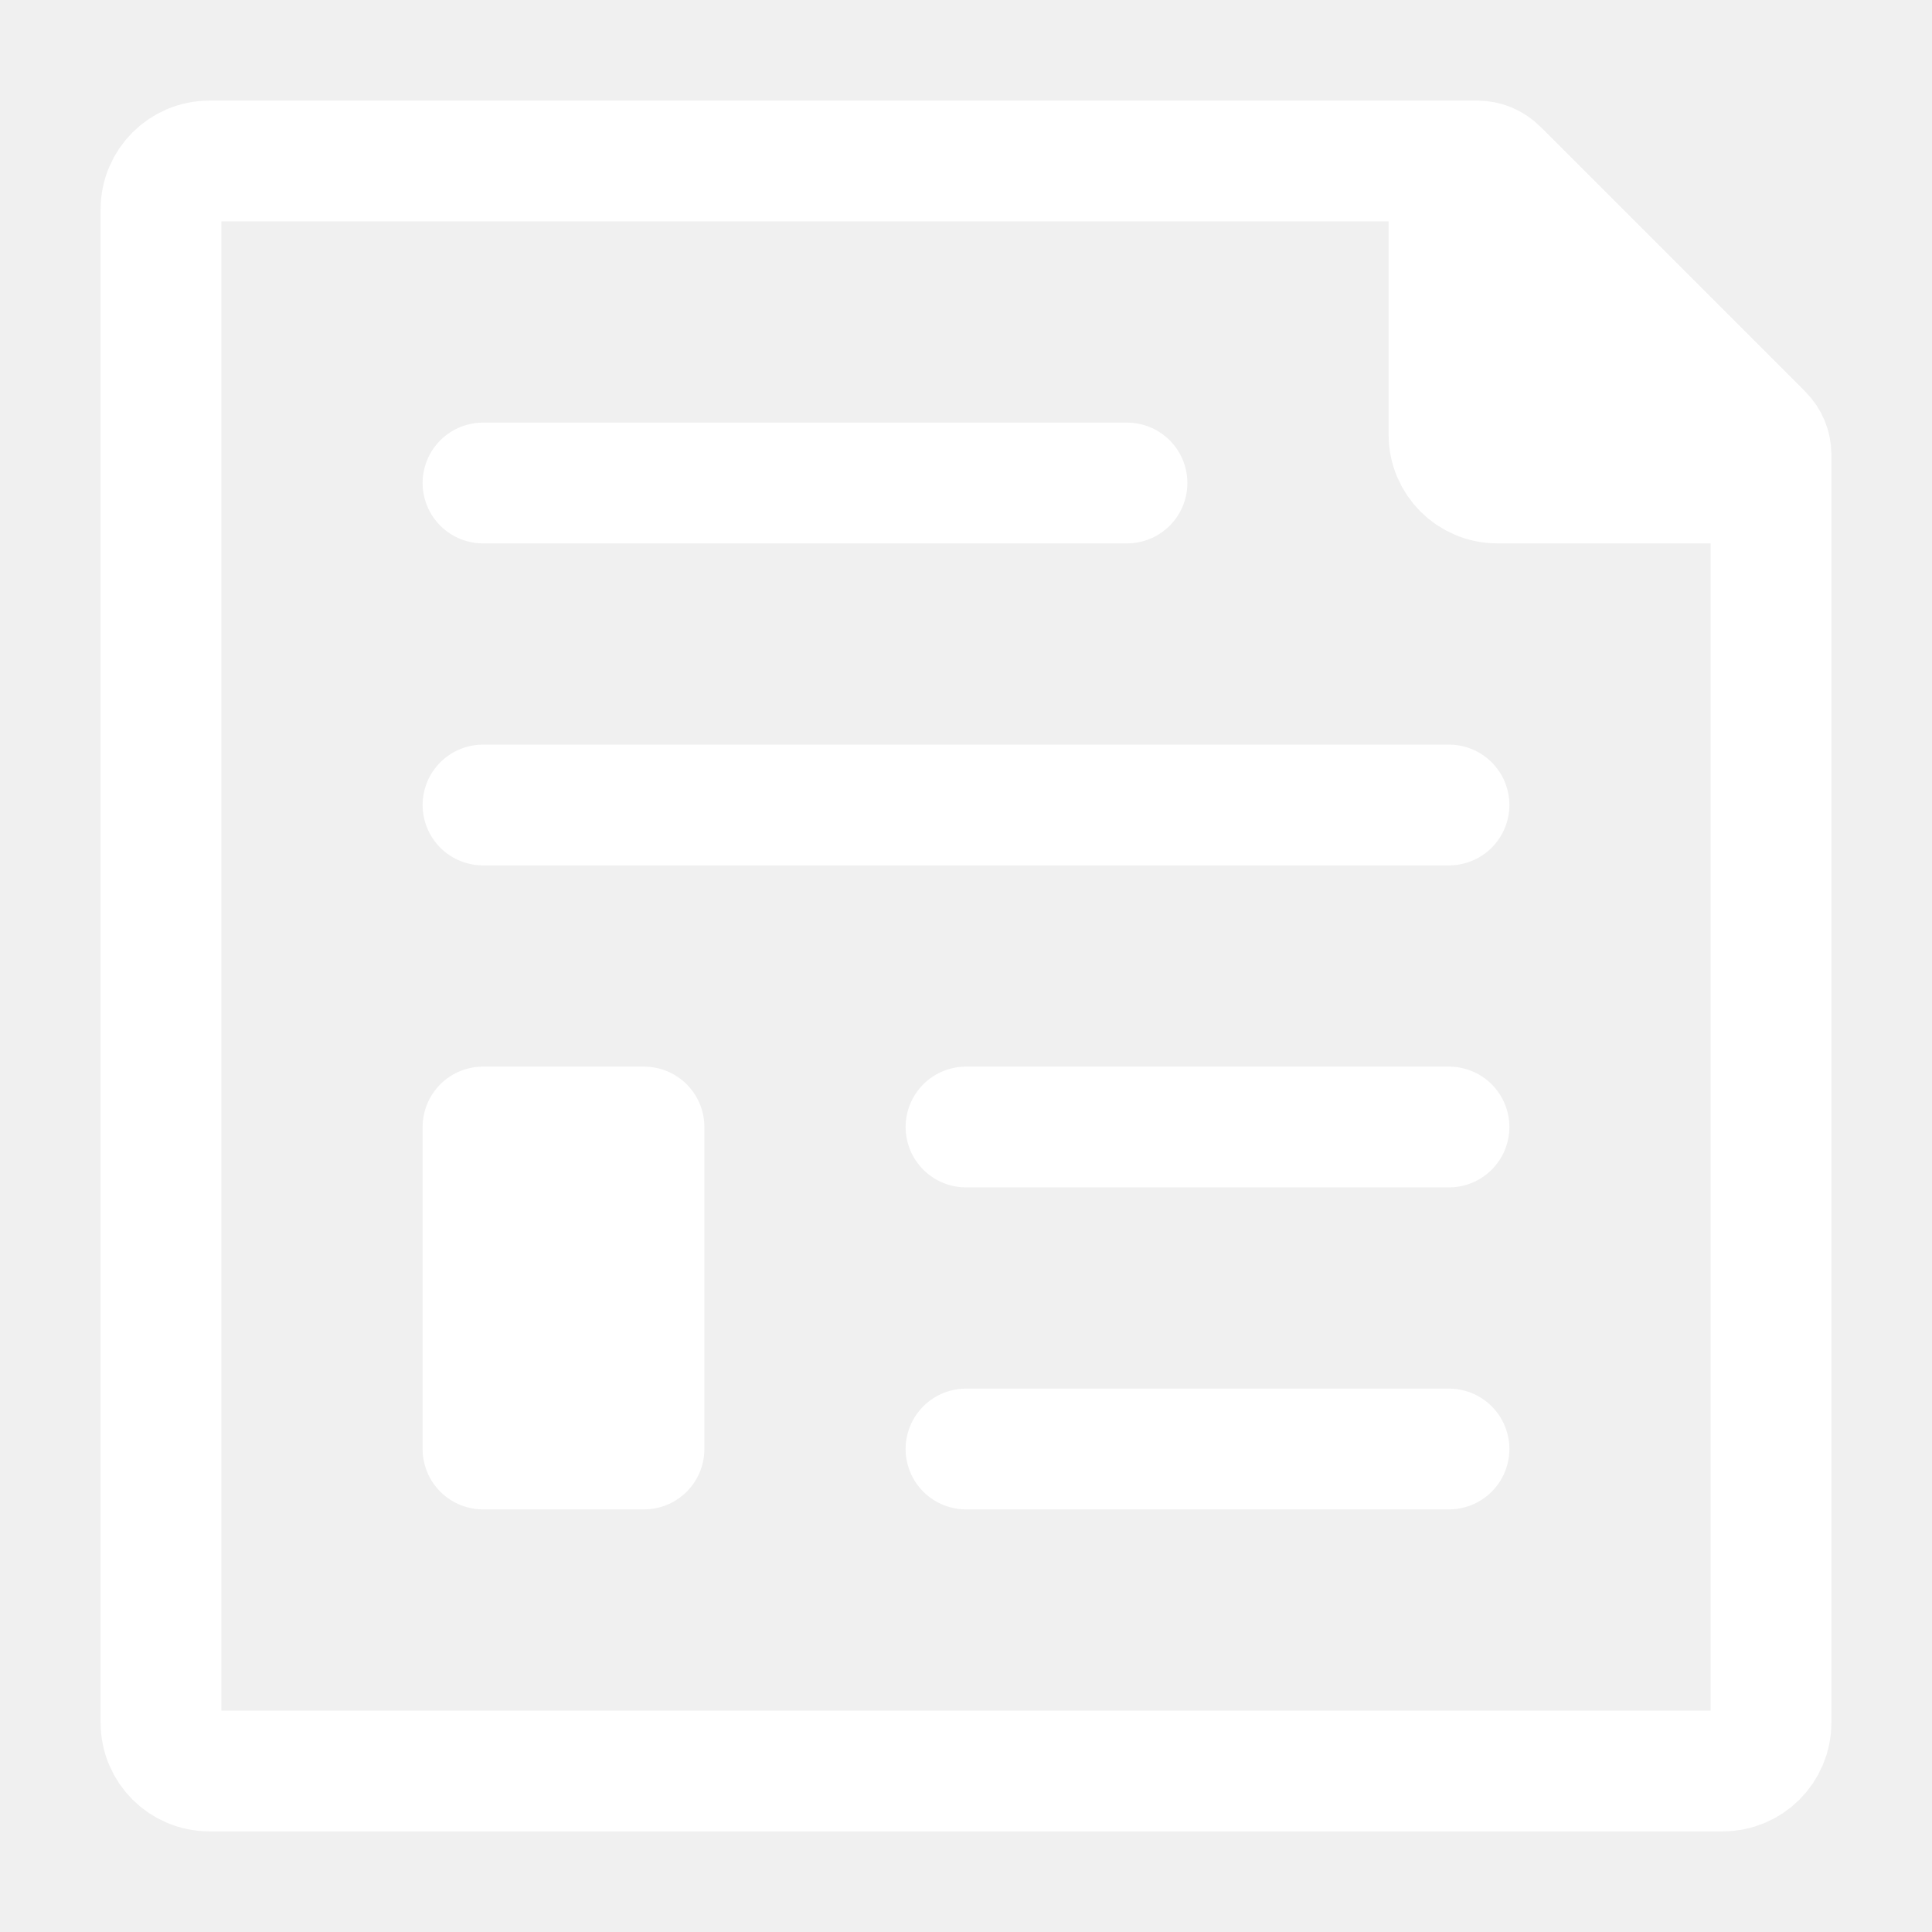
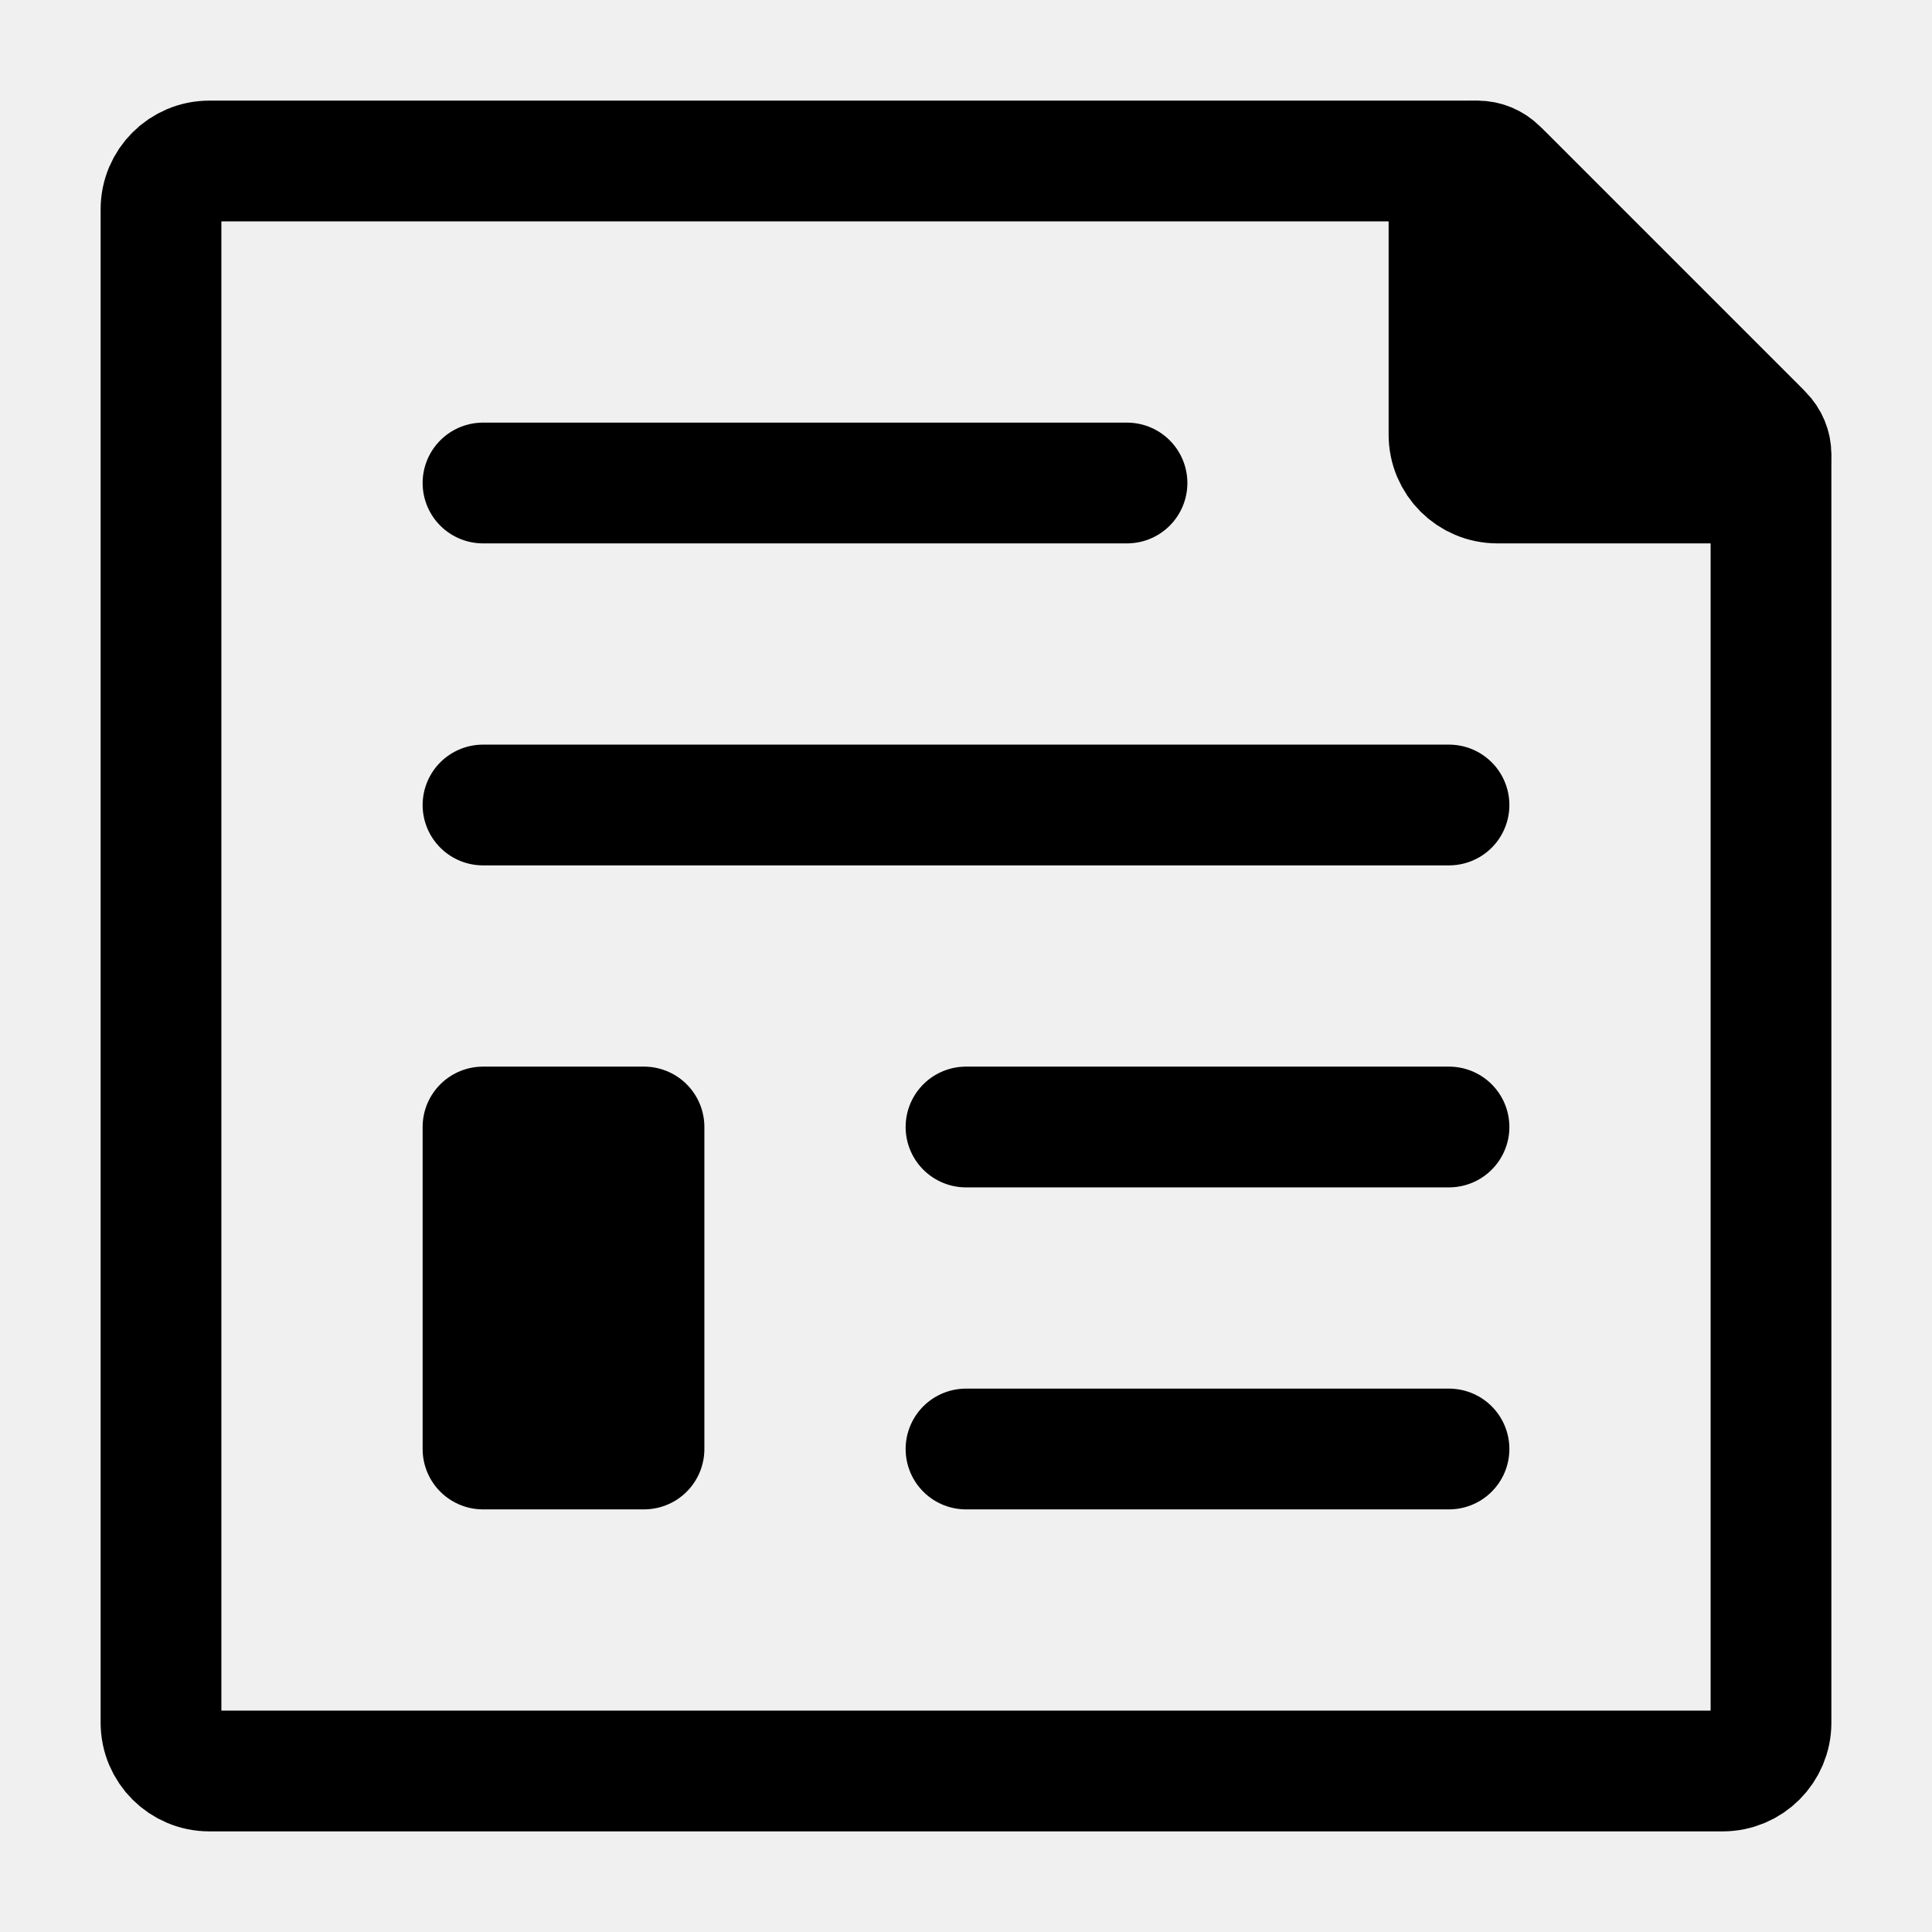
<svg xmlns="http://www.w3.org/2000/svg" width="800px" height="800px" viewBox="0 0 24 24" fill="none">
-   <path d="M6 6L14 6" stroke="#fff" stroke-width="1.5" stroke-linecap="round" stroke-linejoin="round" />
-   <path d="M6 10H18" stroke="#fff" stroke-width="1.5" stroke-linecap="round" stroke-linejoin="round" />
-   <path d="M12 14L18 14" stroke="#fff" stroke-width="1.5" stroke-linecap="round" stroke-linejoin="round" />
-   <path d="M12 18L18 18" stroke="#fff" stroke-width="1.5" stroke-linecap="round" stroke-linejoin="round" />
-   <path d="M2 21.4V2.6C2 2.269 2.269 2 2.6 2H18.252C18.411 2 18.563 2.063 18.676 2.176L21.824 5.324C21.937 5.437 22 5.589 22 5.749V21.4C22 21.731 21.731 22 21.4 22H2.6C2.269 22 2 21.731 2 21.4Z" stroke="#fff" stroke-width="1.5" stroke-linecap="round" stroke-linejoin="round" />
-   <path d="M18 5.4V2.354C18 2.158 18.158 2 18.354 2C18.447 2 18.537 2.037 18.604 2.104L21.896 5.396C21.963 5.463 22 5.553 22 5.646C22 5.842 21.842 6 21.646 6H18.6C18.269 6 18 5.731 18 5.4Z" fill="#fff" stroke="#fff" stroke-width="1.5" stroke-linecap="round" stroke-linejoin="round" />
-   <path d="M6 18V14H8V18H6Z" fill="#fff" stroke="#fff" stroke-width="1.5" stroke-linecap="round" stroke-linejoin="round" />
+   <path d="M6 6L14 6" stroke="#000" stroke-width="1.5" stroke-linecap="round" stroke-linejoin="round" />
+   <path d="M6 10H18" stroke="#000" stroke-width="1.5" stroke-linecap="round" stroke-linejoin="round" />
+   <path d="M12 14L18 14" stroke="#000" stroke-width="1.5" stroke-linecap="round" stroke-linejoin="round" />
+   <path d="M12 18L18 18" stroke="#000" stroke-width="1.5" stroke-linecap="round" stroke-linejoin="round" />
+   <path d="M2 21.4V2.6C2 2.269 2.269 2 2.6 2H18.252C18.411 2 18.563 2.063 18.676 2.176L21.824 5.324C21.937 5.437 22 5.589 22 5.749V21.4C22 21.731 21.731 22 21.4 22H2.6C2.269 22 2 21.731 2 21.4Z" stroke="#000" stroke-width="1.5" stroke-linecap="round" stroke-linejoin="round" />
+   <path d="M18 5.4V2.354C18 2.158 18.158 2 18.354 2C18.447 2 18.537 2.037 18.604 2.104L21.896 5.396C21.963 5.463 22 5.553 22 5.646C22 5.842 21.842 6 21.646 6H18.6C18.269 6 18 5.731 18 5.4Z" fill="#000" stroke="#000" stroke-width="1.5" stroke-linecap="round" stroke-linejoin="round" />
+   <path d="M6 18V14H8V18H6Z" fill="#000" stroke="#000" stroke-width="1.5" stroke-linecap="round" stroke-linejoin="round" />
</svg>
